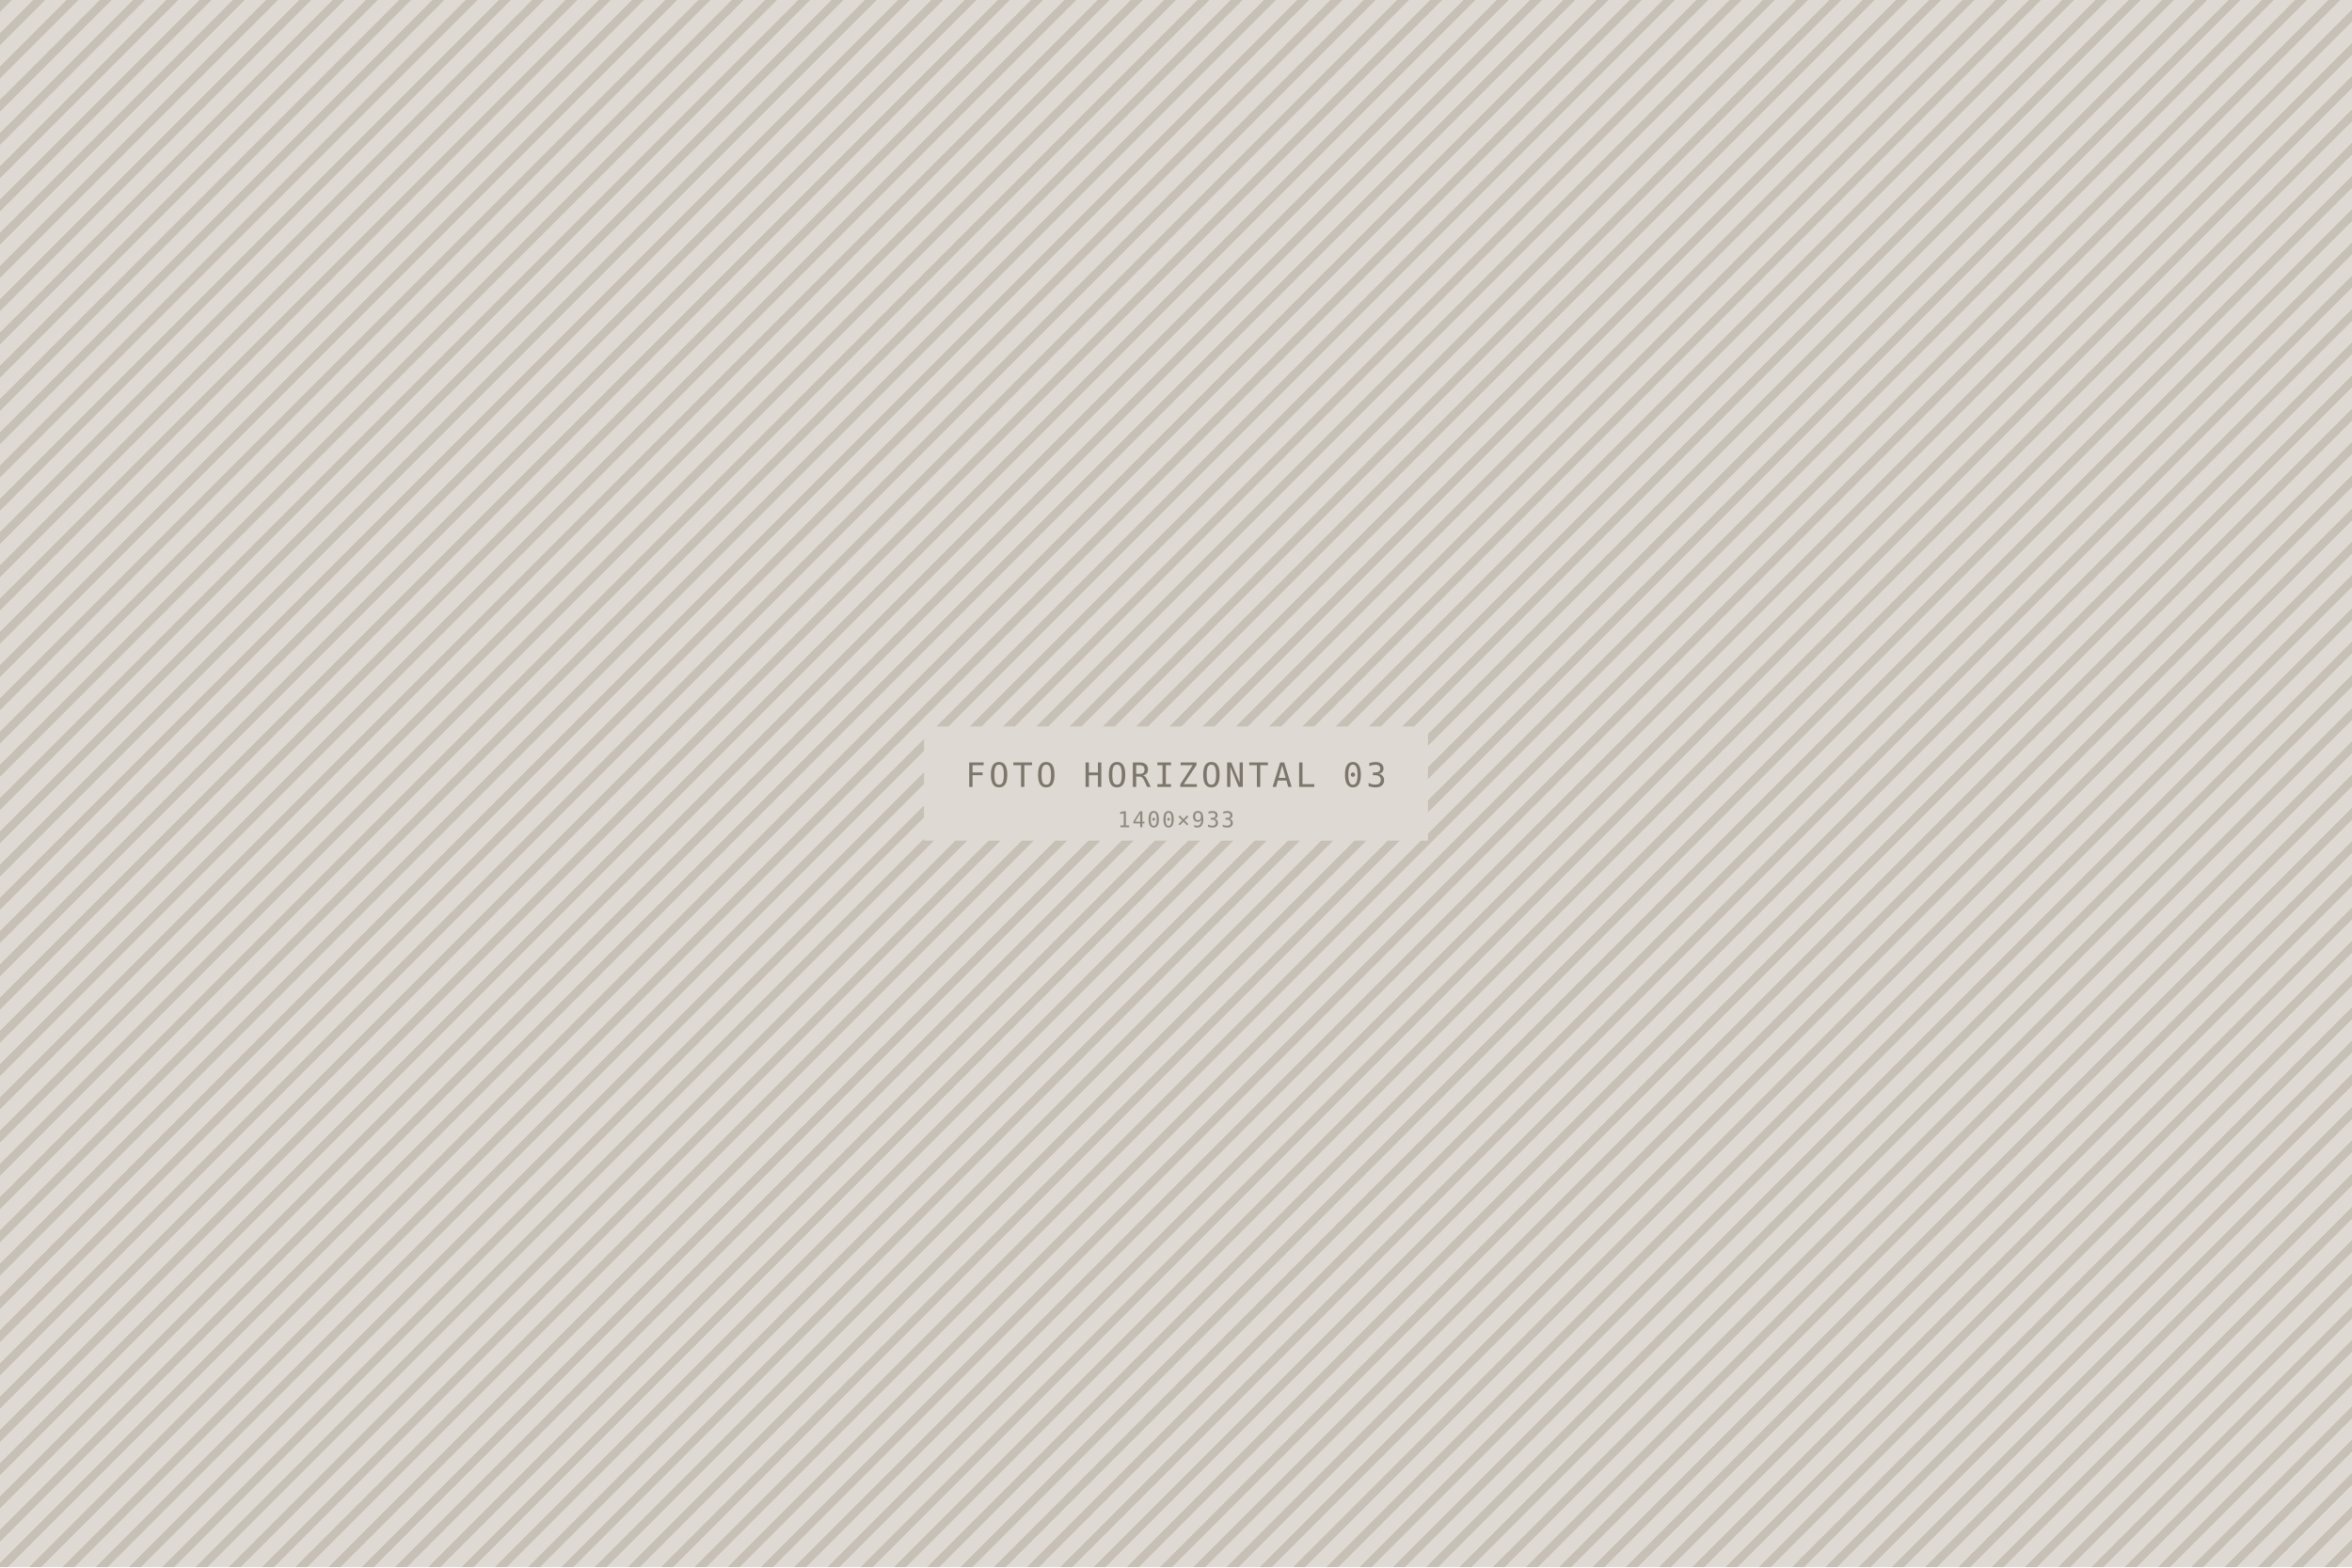
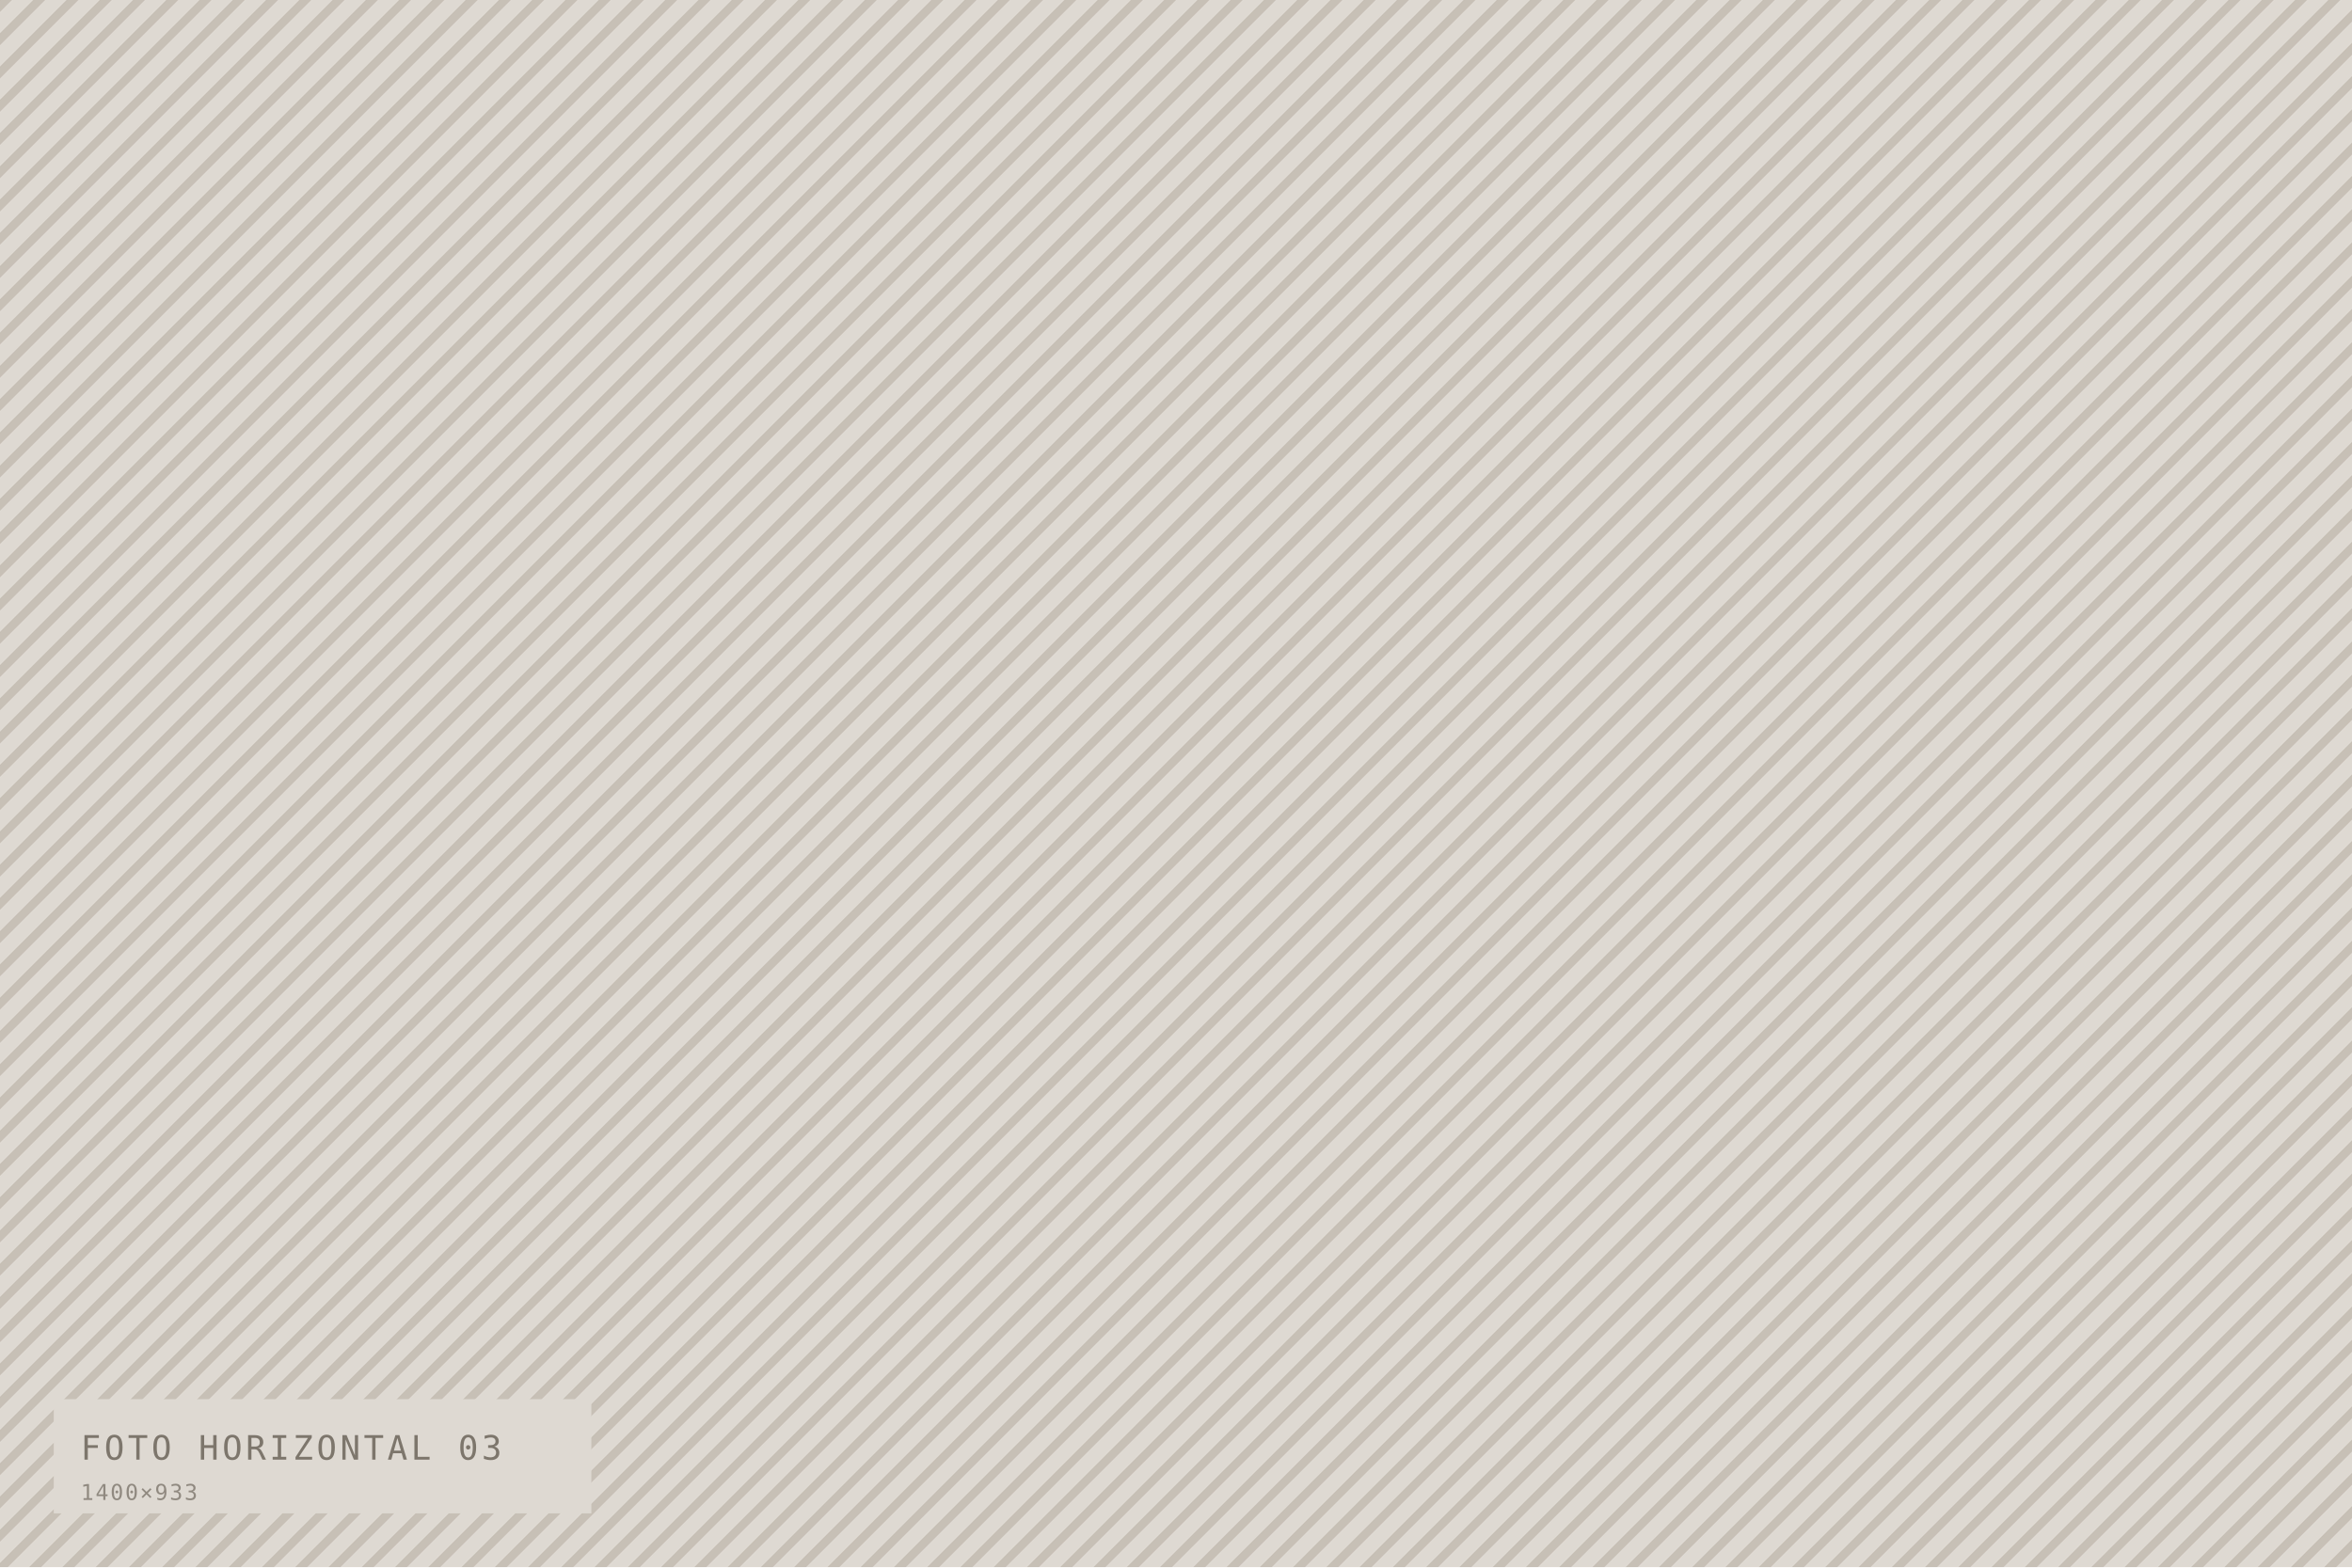
<svg xmlns="http://www.w3.org/2000/svg" width="1400" height="933" viewBox="0 0 1400 933">
  <defs>
    <pattern id="p" width="14" height="14" patternUnits="userSpaceOnUse" patternTransform="rotate(45)">
      <rect width="14" height="14" fill="#ded9d2" />
      <rect width="5" height="14" fill="#c7c0b6" />
    </pattern>
  </defs>
  <rect width="1400" height="933" fill="url(#p)" />
-   <rect x="550" y="432.5" width="300" height="68" fill="#ded9d2" />
-   <text x="700" y="468.5" fill="#7d766c" font-family="ui-monospace,Menlo,monospace" font-size="20" letter-spacing="2" text-anchor="middle">FOTO HORIZONTAL 03</text>
-   <text x="700" y="492.5" fill="#7d766c" font-family="ui-monospace,Menlo,monospace" font-size="13" letter-spacing="1" text-anchor="middle" opacity="0.8">1400×933</text>
+   <rect x="32" y="833" width="320" height="68" fill="#ded9d2" />
+   <text x="48" y="869" fill="#7d766c" font-family="ui-monospace,Menlo,monospace" font-size="20" letter-spacing="2" text-anchor="start">FOTO HORIZONTAL 03</text>
+   <text x="48" y="893" fill="#7d766c" font-family="ui-monospace,Menlo,monospace" font-size="13" letter-spacing="1" text-anchor="start" opacity="0.8">1400×933</text>
</svg>
